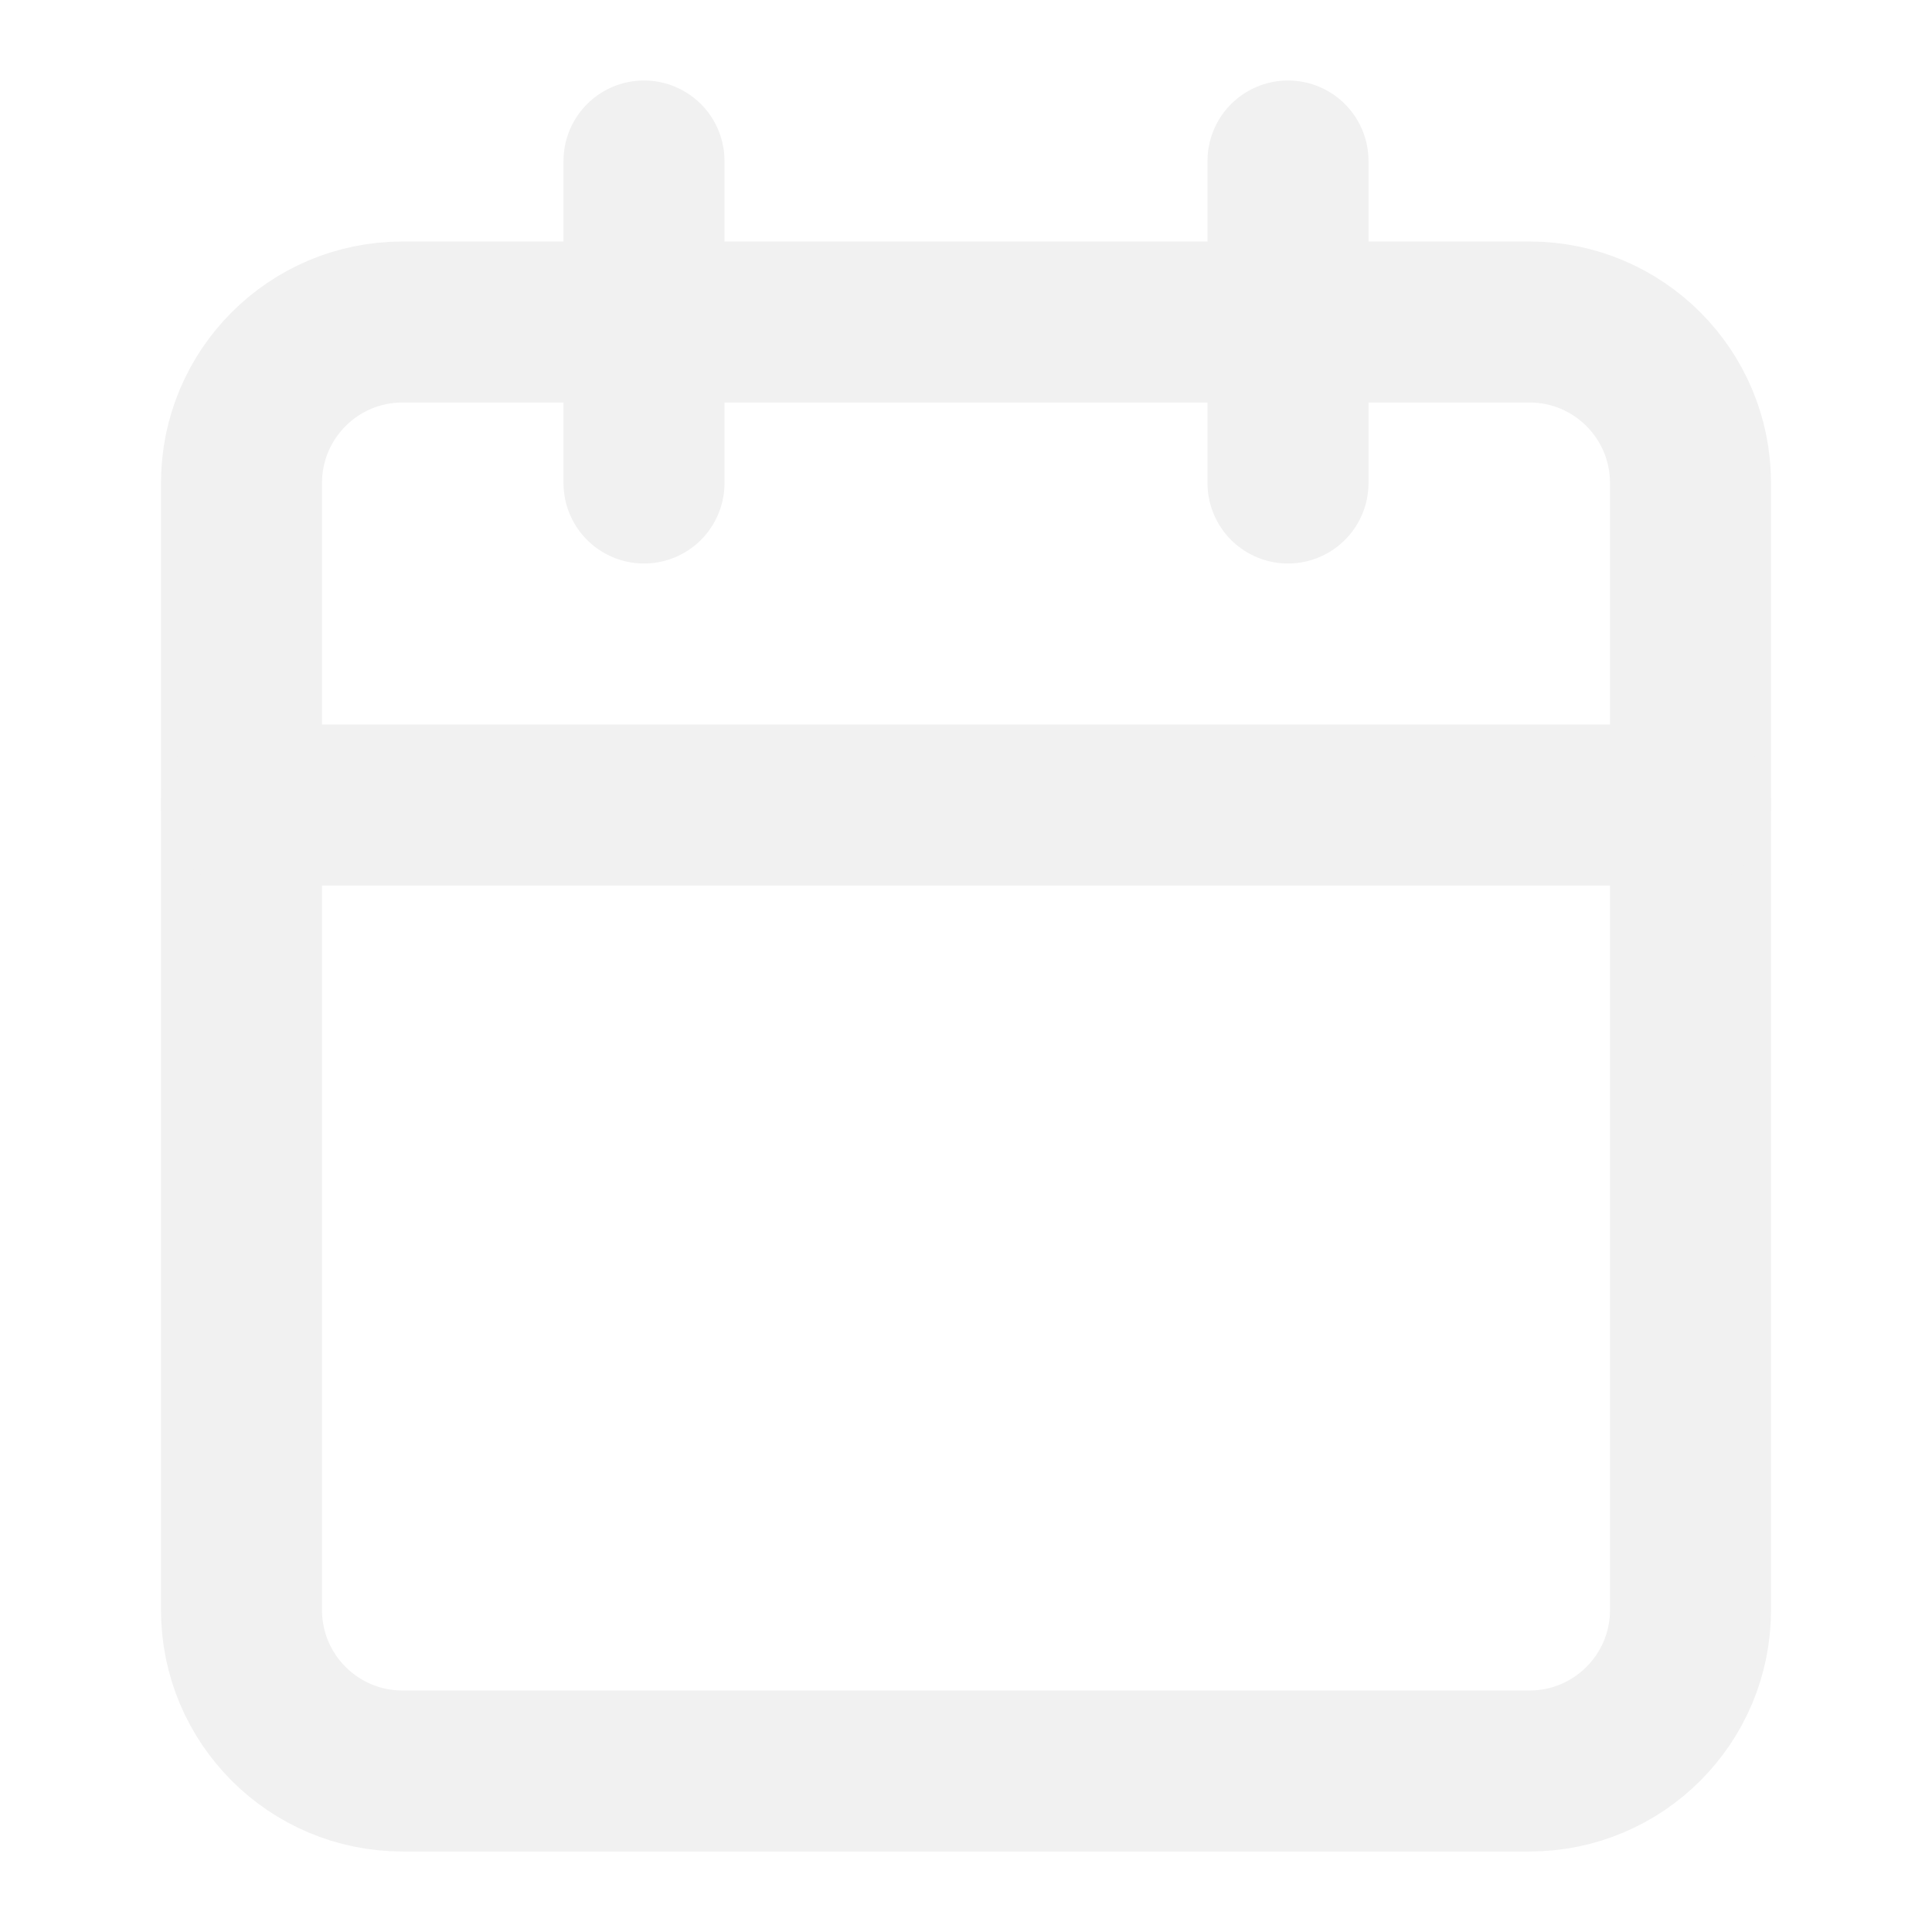
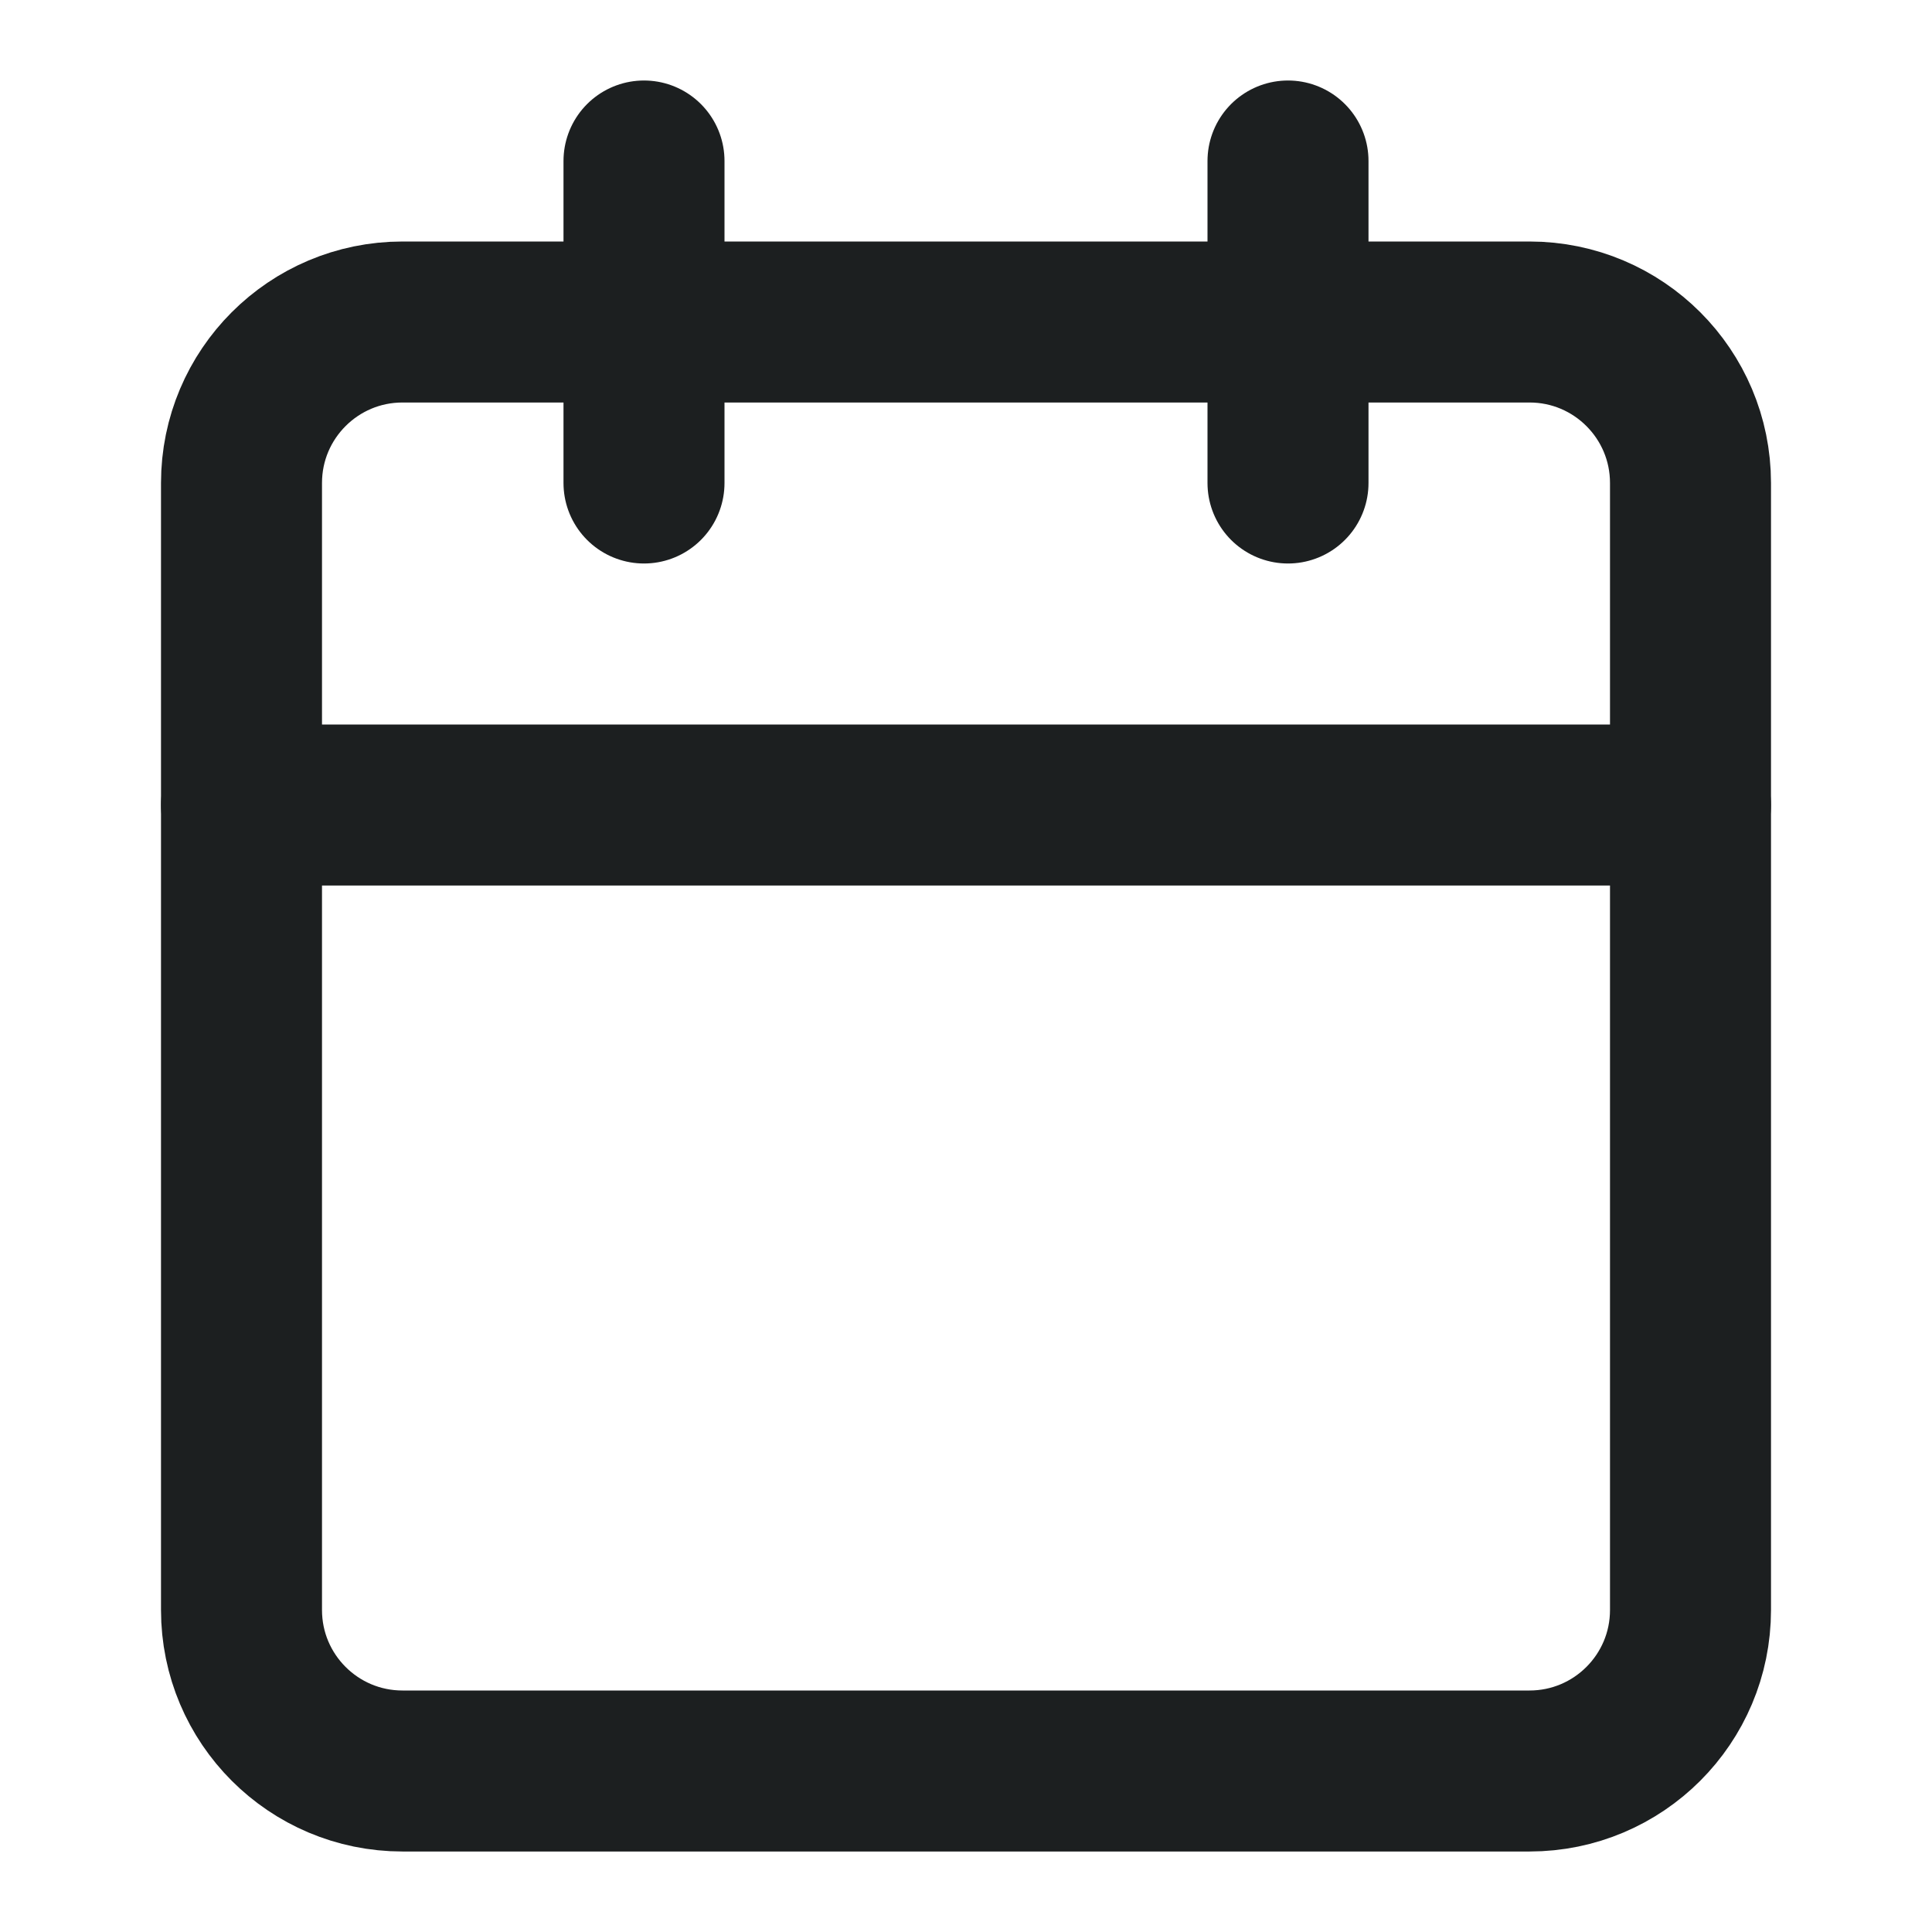
- <svg xmlns="http://www.w3.org/2000/svg" width="30" height="30" viewBox="0 0 24 24" fill="none" stroke="#F1F1F1" stroke-width="2" stroke-linecap="round" stroke-linejoin="round">
+ <svg xmlns="http://www.w3.org/2000/svg" width="30" height="30" viewBox="0 0 24 24" fill="none" stroke="#1c1f20" stroke-width="2" stroke-linecap="round" stroke-linejoin="round">
  <rect x="3" y="4" width="18" height="18" rx="2" ry="2" />
  <line x1="16" y1="2" x2="16" y2="6" />
  <line x1="8" y1="2" x2="8" y2="6" />
  <line x1="3" y1="10" x2="21" y2="10" />
</svg>
